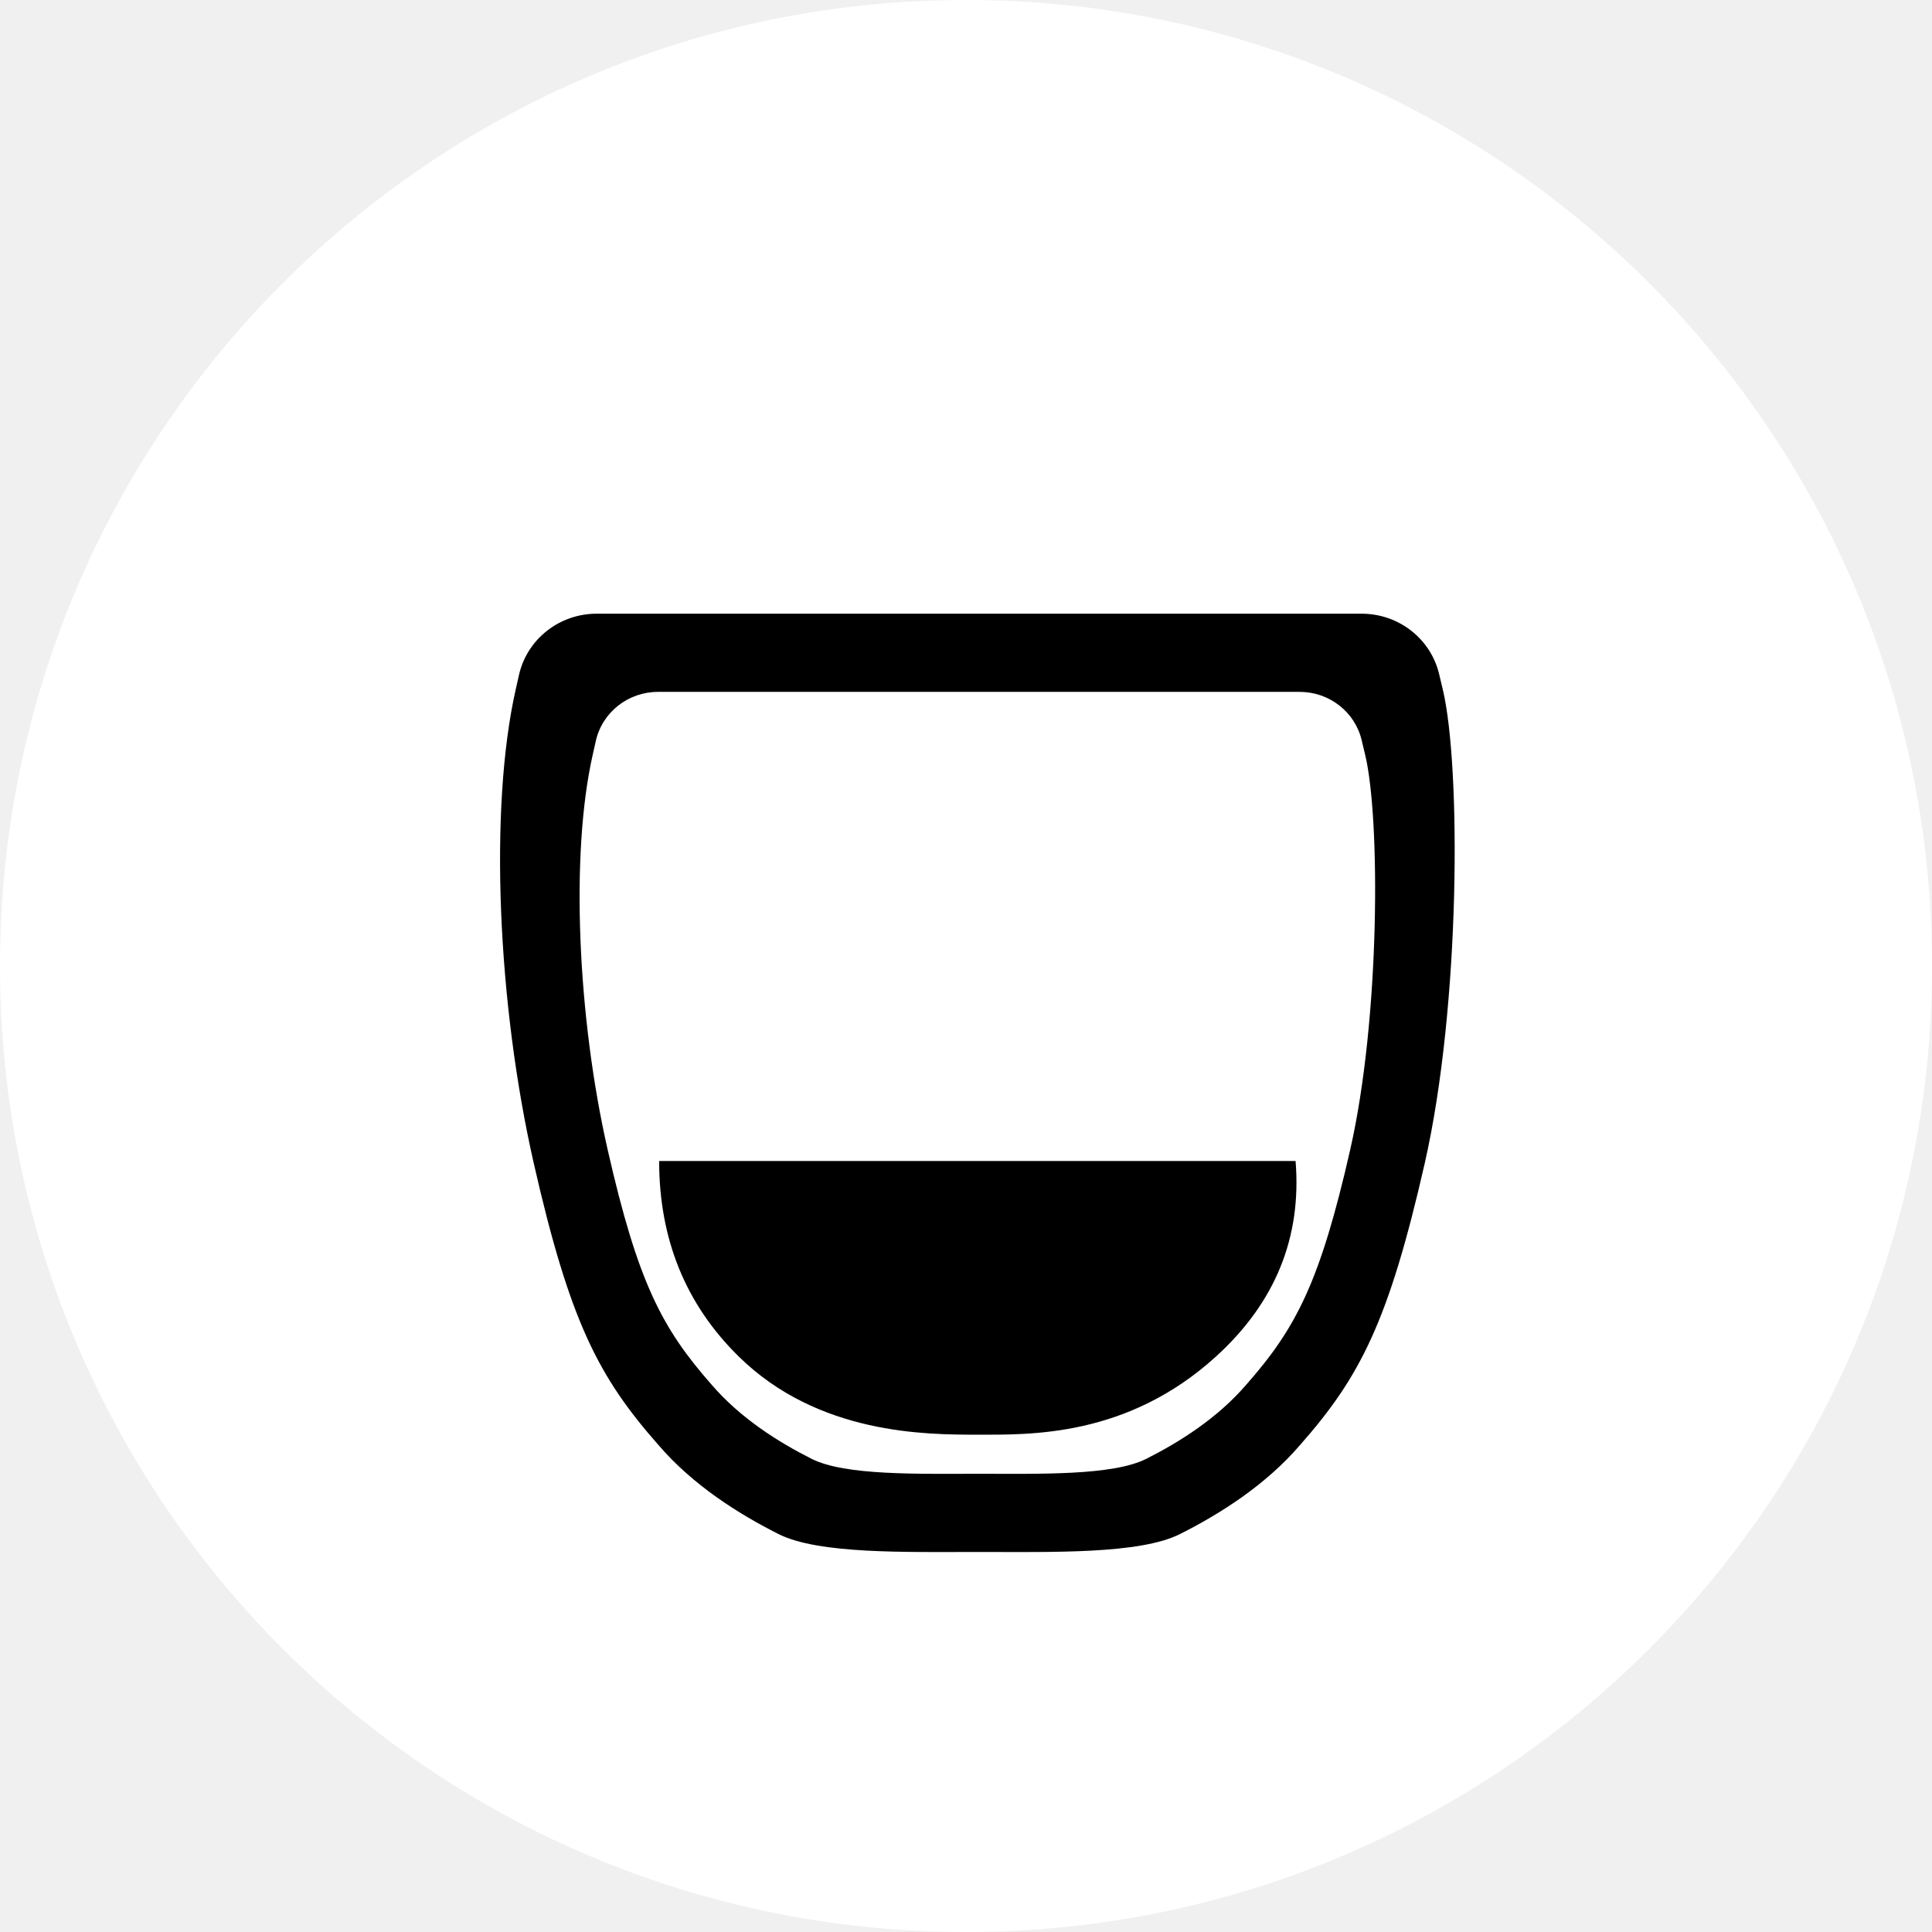
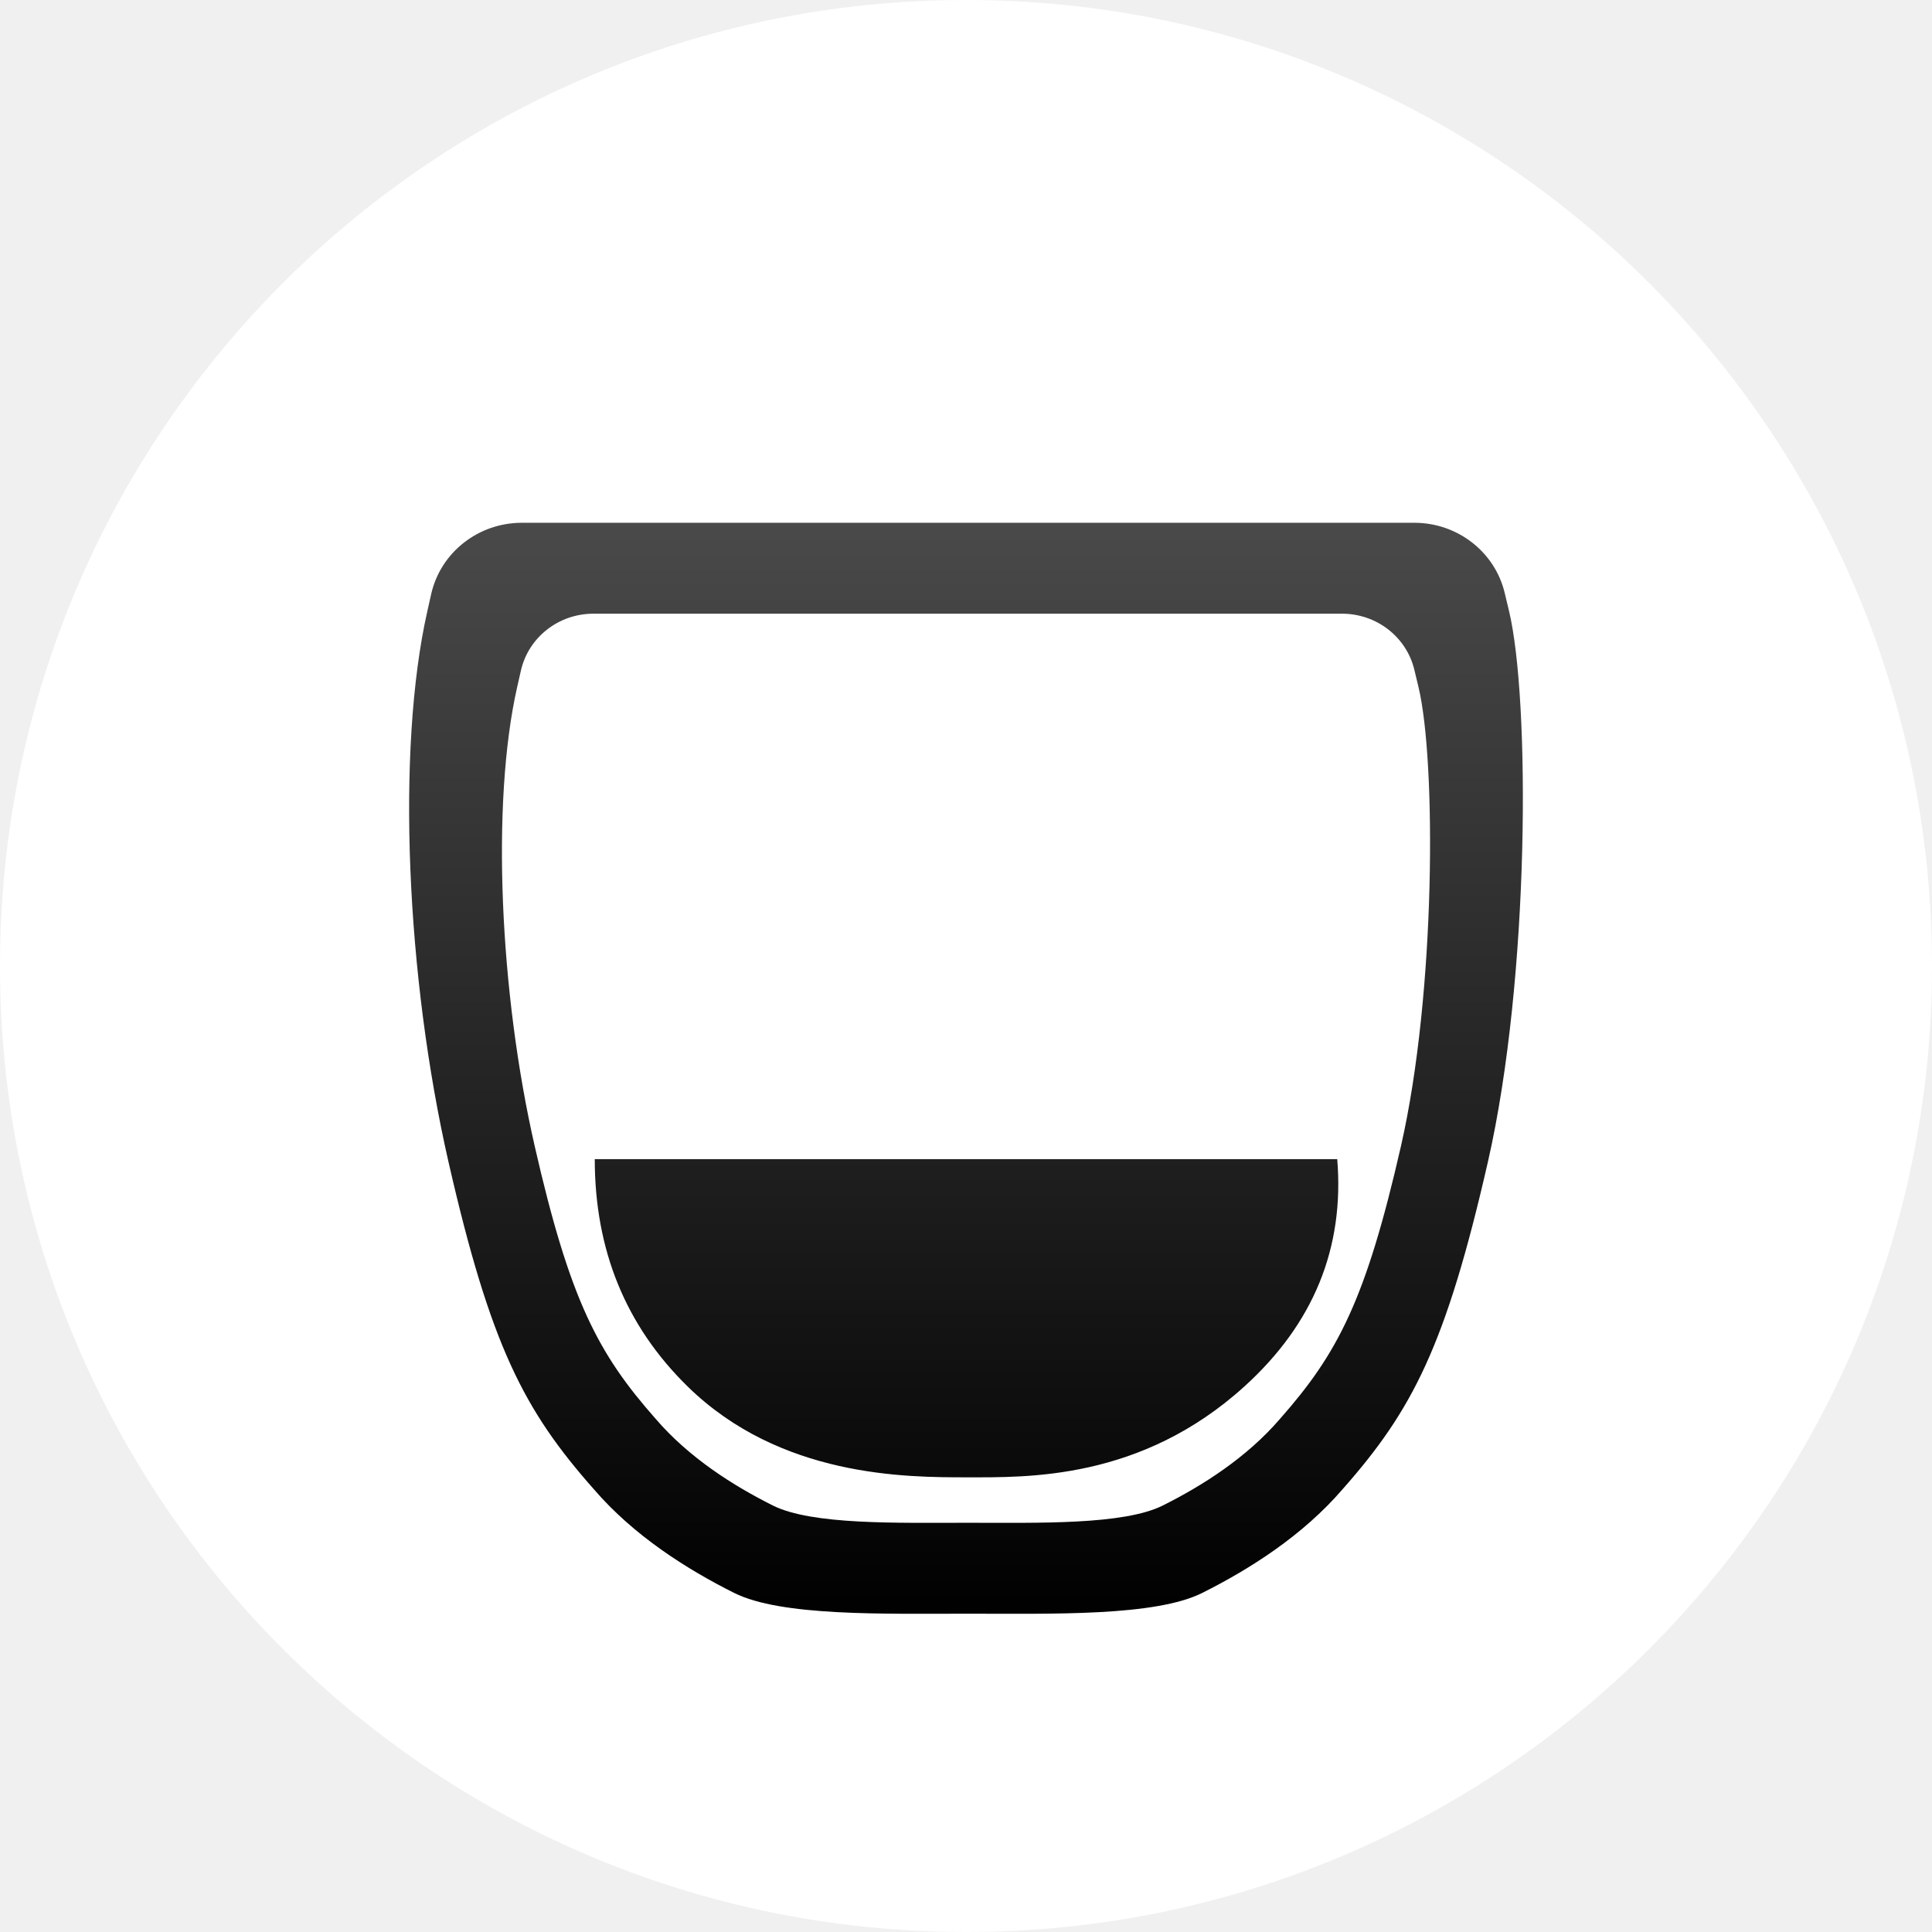
<svg xmlns="http://www.w3.org/2000/svg" width="85px" height="85px" viewBox="0 0 85 85" version="1.1">
+   <defs>
+     <linearGradient x1="50%" y1="0%" x2="50%" y2="100%" id="linearGradient-1">
+       <stop stop-color="#4A4A4A" offset="0%" />
+       <stop stop-color="#000000" offset="100%" />
+     </linearGradient>
+   </defs>
  <g id="branding" stroke="none" stroke-width="1" fill="none" fill-rule="evenodd">
    <g id="logo" fill-rule="nonzero">
      <path d="M42.5,0 C65.972,0 85,19.028 85,42.5 C85,65.972 65.972,85 42.5,85 C19.028,85 0,65.972 0,42.5 C0,19.028 19.028,0 42.5,0 Z" id="Path" fill="#FFFFFF" />
-       <g id="Group" transform="translate(22, 27)" fill="#000000">
-         <path d="M41.315,2.656 C41.37,2.885 41.424,3.113 41.479,3.342 C42.274,6.683 42.27,17.2 40.683,24.178 C39.095,31.157 37.828,33.587 35.208,36.562 C33.691,38.334 31.681,39.603 29.911,40.494 C28.141,41.384 24.269,41.28 21.083,41.28 C17.896,41.28 14.025,41.384 12.255,40.494 C10.485,39.603 8.475,38.334 6.958,36.562 C4.338,33.587 3.07,31.157 1.483,24.178 C-0.104,17.2 -0.493,8.589 0.687,3.342 C0.738,3.116 0.786,2.901 0.833,2.695 C1.188,1.121 2.609,0 4.25,0 L37.907,0 C39.533,0 40.945,1.1 41.315,2.656 Z M37.908,5.565 C37.612,4.32 36.482,3.44 35.182,3.44 L6.948,3.44 C5.635,3.44 4.499,4.336 4.214,5.596 L4.214,5.596 C4.17,5.794 4.122,6.004 4.073,6.225 C3.089,10.598 3.413,17.773 4.736,23.589 C6.059,29.404 7.115,31.429 9.298,33.909 C10.562,35.385 12.237,36.443 13.712,37.185 C15.187,37.927 18.414,37.84 21.069,37.84 C23.724,37.84 26.951,37.927 28.426,37.185 C29.901,36.443 31.576,35.385 32.84,33.909 C35.023,31.429 36.079,29.404 37.402,23.589 C38.725,17.773 38.729,9.01 38.065,6.225 C38.013,6.005 37.961,5.785 37.908,5.565 Z M35,24.08 C35.274,27.441 34.107,30.308 31.5,32.68 C27.589,36.239 23.296,36.12 21.02,36.12 C18.743,36.12 14,36.12 10.5,32.68 C8.167,30.387 7,27.52 7,24.08 L35,24.08 Z" id="Shape" />
+       <g id="Group" transform="translate(18, 23)" fill="url(#linearGradient-1)">
+         <path d="M48.201,3.088 C48.265,3.354 48.328,3.62 48.392,3.885 C49.32,7.771 49.315,19.998 47.463,28.112 C45.611,36.225 44.132,39.052 41.076,42.51 C39.306,44.571 36.961,46.046 34.896,47.081 C32.831,48.117 28.314,47.996 24.597,47.996 C20.879,47.996 16.362,48.117 14.297,47.081 C12.232,46.046 9.887,44.571 8.118,42.51 C5.061,39.052 3.582,36.225 1.73,28.112 C-0.122,19.998 -0.576,9.987 0.802,3.885 C0.861,3.623 0.917,3.373 0.971,3.134 C1.386,1.303 3.043,0 4.958,0 L44.225,0 C46.122,0 47.769,1.279 48.201,3.088 Z M44.226,6.47 C43.88,5.023 42.563,4 41.046,4 L8.106,4 C6.574,4 5.248,5.042 4.917,6.506 L4.917,6.506 C4.864,6.737 4.809,6.98 4.751,7.237 C3.604,12.322 3.982,20.665 5.525,27.426 C7.068,34.187 8.301,36.543 10.848,39.425 C12.323,41.142 14.277,42.372 15.998,43.234 C17.719,44.097 21.483,43.996 24.581,43.996 C27.678,43.996 31.443,44.097 33.163,43.234 C34.884,42.372 36.838,41.142 38.313,39.425 C40.86,36.543 42.093,34.187 43.636,27.426 C45.179,20.665 45.184,10.475 44.41,7.237 C44.349,6.982 44.287,6.726 44.226,6.47 Z M40.833,27.997 C41.153,31.905 39.792,35.238 36.75,37.997 C32.187,42.134 27.178,41.996 24.523,41.996 C21.867,41.996 16.333,41.996 12.25,37.997 C9.528,35.33 8.167,31.997 8.167,27.997 L40.833,27.997 Z" id="Shape" />
      </g>
    </g>
  </g>
</svg>
